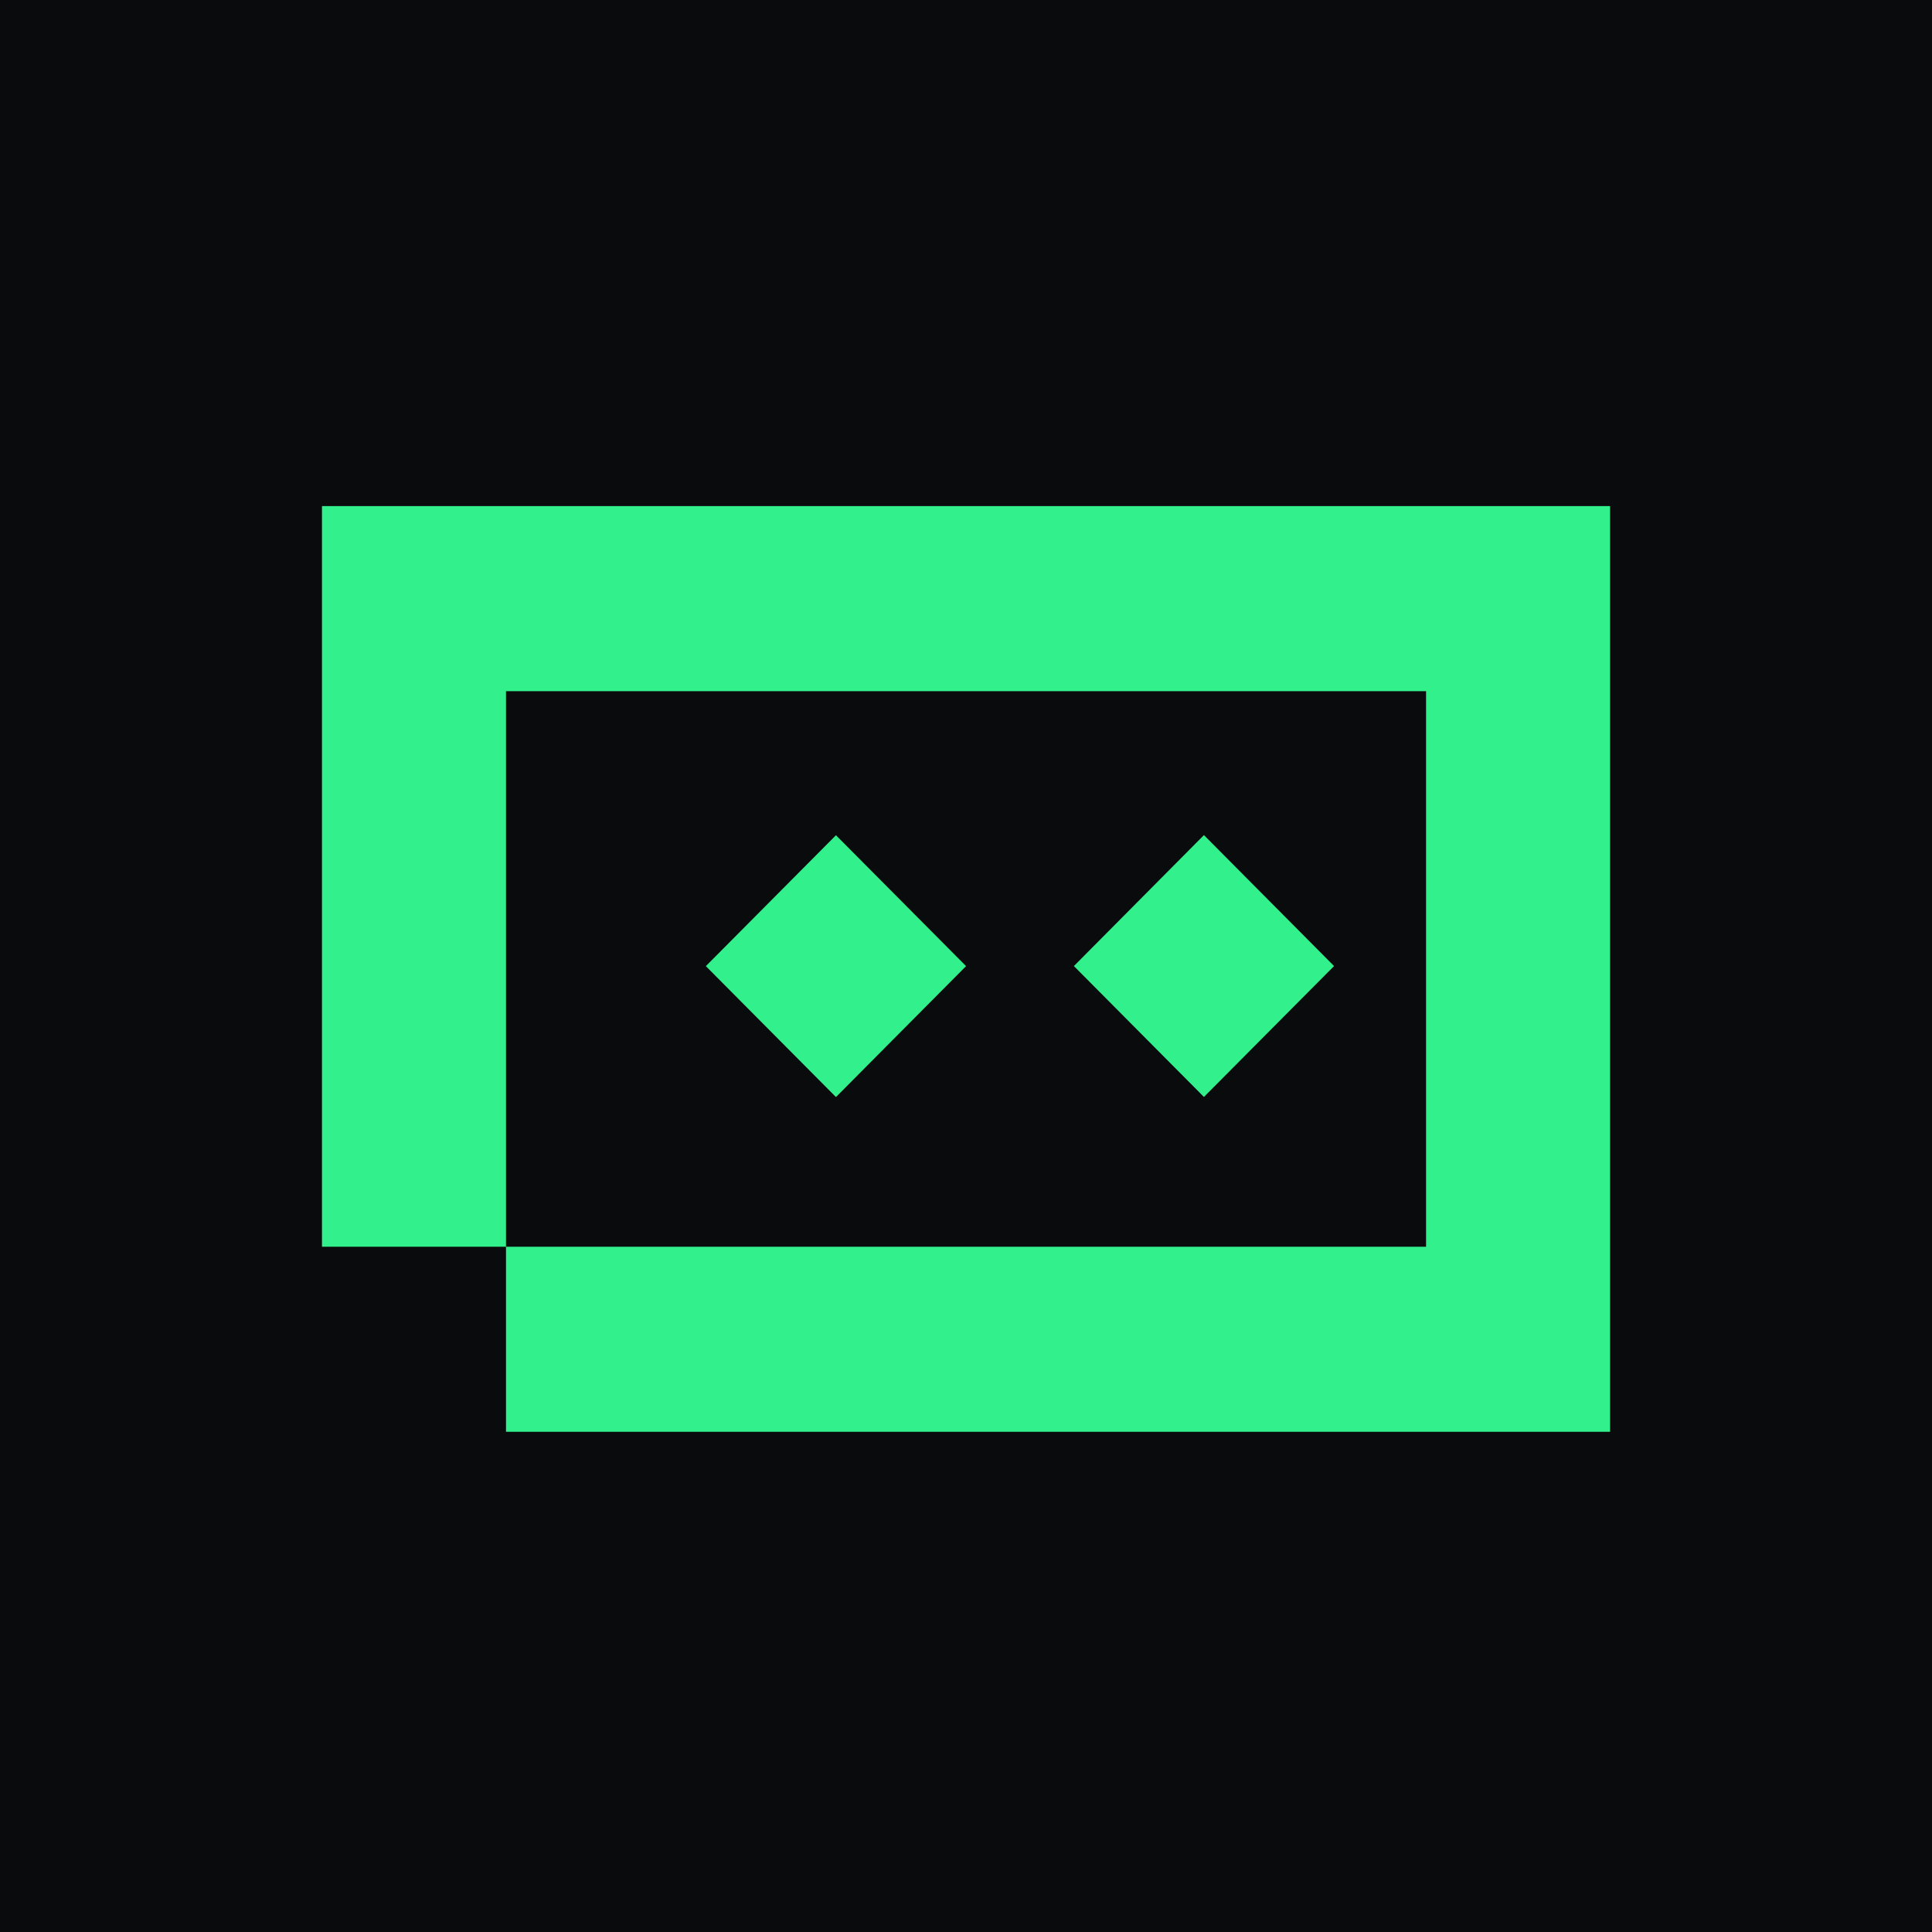
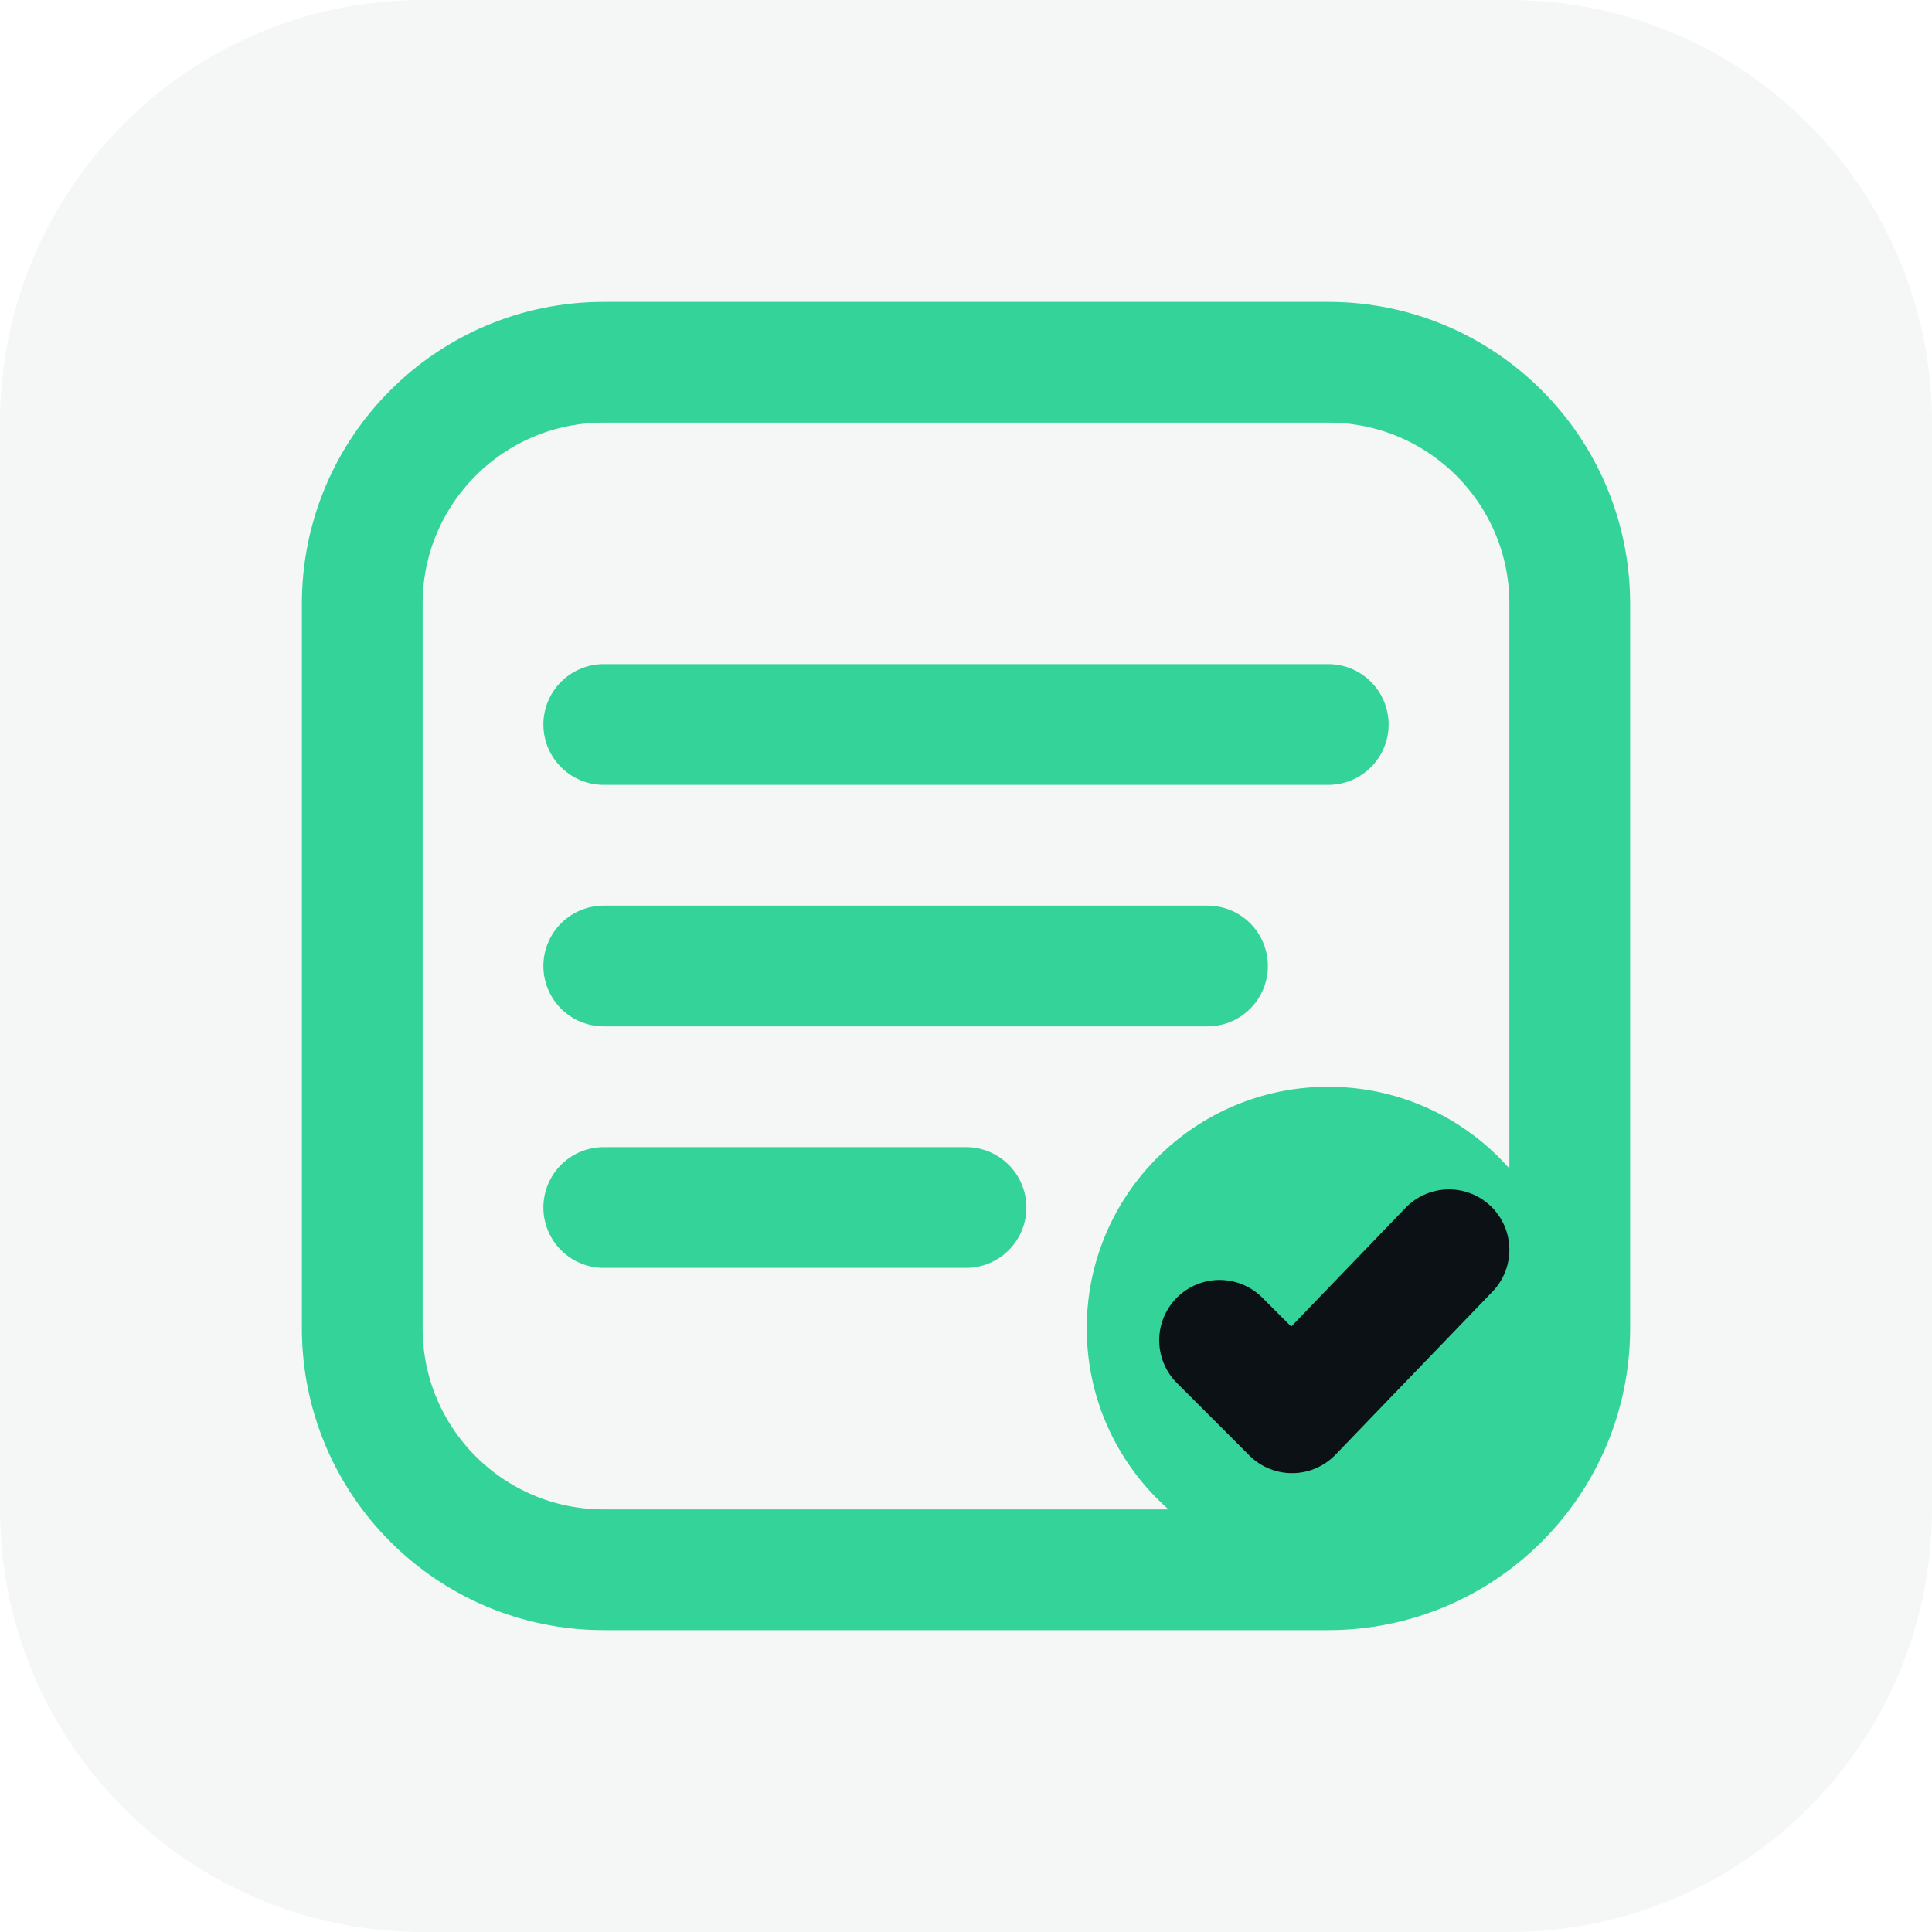
<svg xmlns="http://www.w3.org/2000/svg" width="32" height="32" viewBox="0 0 32 32" fill="none">
-   <rect width="32" height="32" fill="#0A0B0D" />
-   <path d="M26.668 23.715H8.381V20.65H5.333V8.382H26.668V23.715ZM8.381 20.65H23.62V11.448H8.381V20.65ZM16.001 16.002L13.846 18.171L11.691 16.002L13.846 13.834L16.001 16.002ZM22.096 16.001L19.941 18.169L17.787 16.001L19.941 13.832L22.096 16.001Z" fill="#32F08C" />
+   <rect width="32" height="32" rx="7" fill="#F4F7F6" />
+   <rect x="6" y="6" width="20" height="20" rx="4" stroke="#34D399" stroke-width="2" />
+   <path d="M10 12H22" stroke="#34D399" stroke-width="2" stroke-linecap="round" />
+   <path d="M10 16H20" stroke="#34D399" stroke-width="2" stroke-linecap="round" />
+   <path d="M10 20H16" stroke="#34D399" stroke-width="2" stroke-linecap="round" />
+   <circle cx="22" cy="22" r="4" fill="#34D399" />
+   <path d="M20.2 22.2L21.4 23.4L24 20.7" stroke="#0B1114" stroke-width="2" stroke-linecap="round" stroke-linejoin="round" />
</svg>
